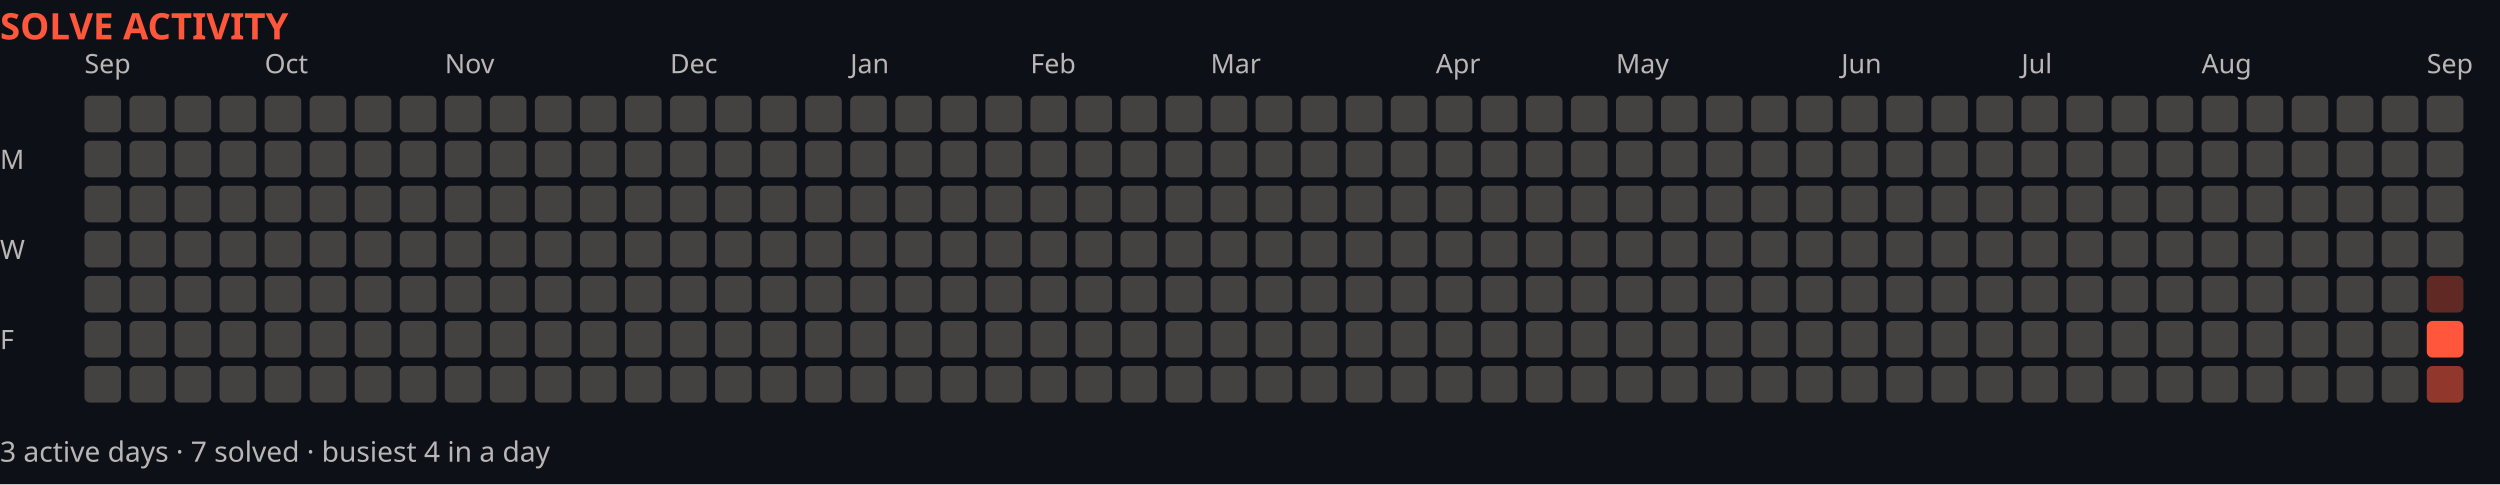
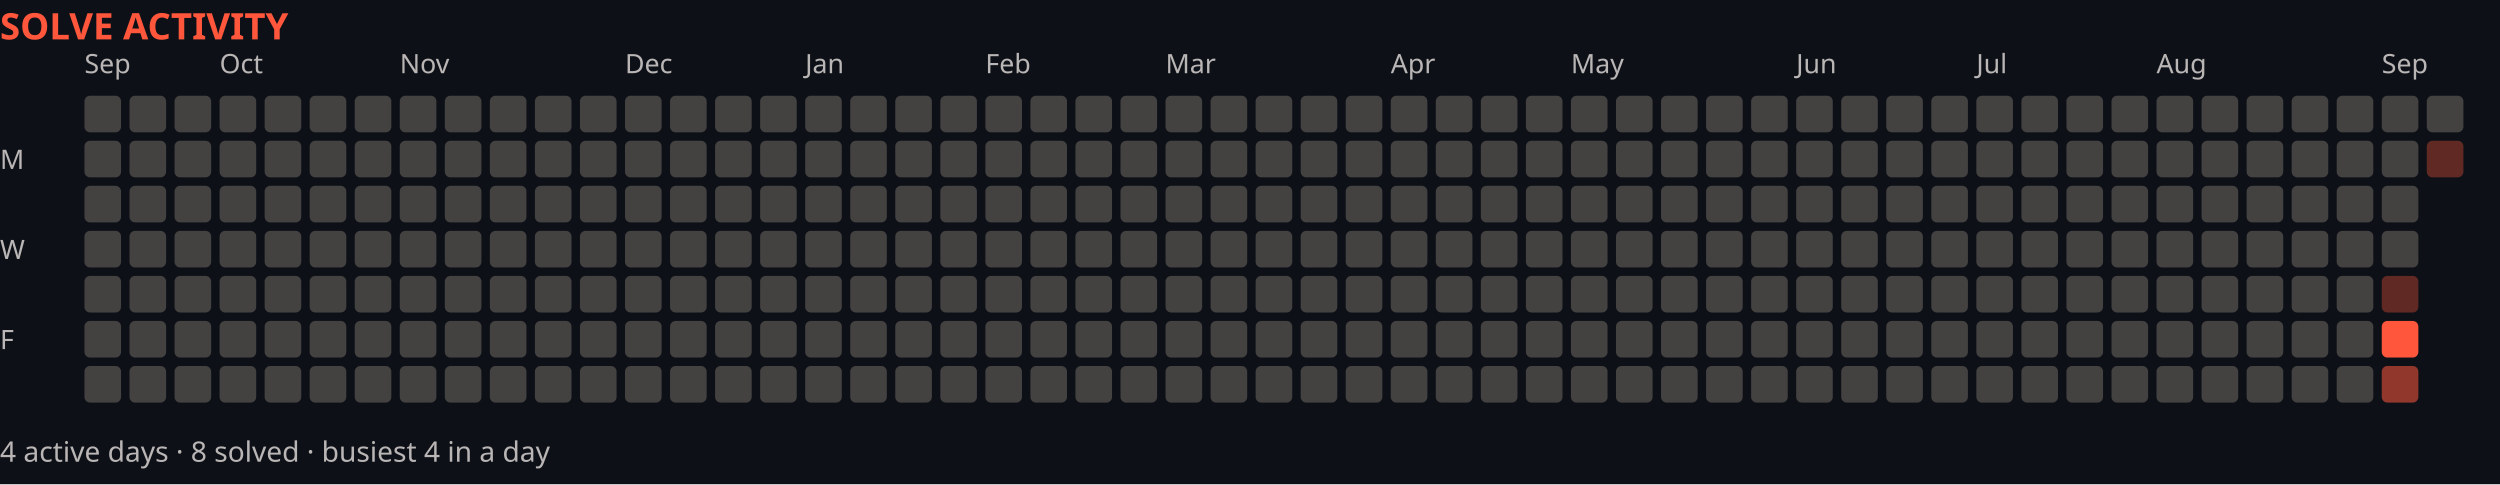
<svg xmlns="http://www.w3.org/2000/svg" width="888" height="172" viewBox="0 0 888 172" role="img" aria-label="Solve activity over the last year">
  <rect width="888" height="172" fill="#0d1117" />
  <text x="0" y="14" font-family="system-ui,sans-serif" font-size="13" font-weight="700" fill="#ff563c">SOLVE ACTIVITY</text>
  <text x="30" y="26" font-family="system-ui,sans-serif" font-size="9.5" fill="#bab6b6">Sep</text>
-   <text x="94" y="26" font-family="system-ui,sans-serif" font-size="9.5" fill="#bab6b6">Oct</text>
-   <text x="158" y="26" font-family="system-ui,sans-serif" font-size="9.5" fill="#bab6b6">Nov</text>
-   <text x="238" y="26" font-family="system-ui,sans-serif" font-size="9.5" fill="#bab6b6">Dec</text>
-   <text x="302" y="26" font-family="system-ui,sans-serif" font-size="9.5" fill="#bab6b6">Jan</text>
-   <text x="366" y="26" font-family="system-ui,sans-serif" font-size="9.5" fill="#bab6b6">Feb</text>
-   <text x="430" y="26" font-family="system-ui,sans-serif" font-size="9.5" fill="#bab6b6">Mar</text>
-   <text x="510" y="26" font-family="system-ui,sans-serif" font-size="9.5" fill="#bab6b6">Apr</text>
-   <text x="574" y="26" font-family="system-ui,sans-serif" font-size="9.5" fill="#bab6b6">May</text>
-   <text x="654" y="26" font-family="system-ui,sans-serif" font-size="9.5" fill="#bab6b6">Jun</text>
-   <text x="718" y="26" font-family="system-ui,sans-serif" font-size="9.5" fill="#bab6b6">Jul</text>
-   <text x="782" y="26" font-family="system-ui,sans-serif" font-size="9.5" fill="#bab6b6">Aug</text>
-   <text x="862" y="26" font-family="system-ui,sans-serif" font-size="9.5" fill="#bab6b6">Sep</text>
+   <text x="78" y="26" font-family="system-ui,sans-serif" font-size="9.5" fill="#bab6b6">Oct</text>
+   <text x="142" y="26" font-family="system-ui,sans-serif" font-size="9.5" fill="#bab6b6">Nov</text>
+   <text x="222" y="26" font-family="system-ui,sans-serif" font-size="9.5" fill="#bab6b6">Dec</text>
+   <text x="286" y="26" font-family="system-ui,sans-serif" font-size="9.5" fill="#bab6b6">Jan</text>
+   <text x="350" y="26" font-family="system-ui,sans-serif" font-size="9.5" fill="#bab6b6">Feb</text>
+   <text x="414" y="26" font-family="system-ui,sans-serif" font-size="9.5" fill="#bab6b6">Mar</text>
+   <text x="494" y="26" font-family="system-ui,sans-serif" font-size="9.5" fill="#bab6b6">Apr</text>
+   <text x="558" y="26" font-family="system-ui,sans-serif" font-size="9.5" fill="#bab6b6">May</text>
+   <text x="638" y="26" font-family="system-ui,sans-serif" font-size="9.5" fill="#bab6b6">Jun</text>
+   <text x="702" y="26" font-family="system-ui,sans-serif" font-size="9.5" fill="#bab6b6">Jul</text>
+   <text x="766" y="26" font-family="system-ui,sans-serif" font-size="9.5" fill="#bab6b6">Aug</text>
+   <text x="846" y="26" font-family="system-ui,sans-serif" font-size="9.5" fill="#bab6b6">Sep</text>
  <text x="0" y="60" font-family="system-ui,sans-serif" font-size="9.5" fill="#bab6b6">M</text>
  <text x="0" y="92" font-family="system-ui,sans-serif" font-size="9.5" fill="#bab6b6">W</text>
  <text x="0" y="124" font-family="system-ui,sans-serif" font-size="9.5" fill="#bab6b6">F</text>
  <rect x="30" y="34" width="13" height="13" fill="#444141" rx="2" />
  <rect x="30" y="50" width="13" height="13" fill="#444141" rx="2" />
  <rect x="30" y="66" width="13" height="13" fill="#444141" rx="2" />
  <rect x="30" y="82" width="13" height="13" fill="#444141" rx="2" />
  <rect x="30" y="98" width="13" height="13" fill="#444141" rx="2" />
  <rect x="30" y="114" width="13" height="13" fill="#444141" rx="2" />
  <rect x="30" y="130" width="13" height="13" fill="#444141" rx="2" />
  <rect x="46" y="34" width="13" height="13" fill="#444141" rx="2" />
  <rect x="46" y="50" width="13" height="13" fill="#444141" rx="2" />
  <rect x="46" y="66" width="13" height="13" fill="#444141" rx="2" />
  <rect x="46" y="82" width="13" height="13" fill="#444141" rx="2" />
  <rect x="46" y="98" width="13" height="13" fill="#444141" rx="2" />
  <rect x="46" y="114" width="13" height="13" fill="#444141" rx="2" />
  <rect x="46" y="130" width="13" height="13" fill="#444141" rx="2" />
  <rect x="62" y="34" width="13" height="13" fill="#444141" rx="2" />
  <rect x="62" y="50" width="13" height="13" fill="#444141" rx="2" />
  <rect x="62" y="66" width="13" height="13" fill="#444141" rx="2" />
  <rect x="62" y="82" width="13" height="13" fill="#444141" rx="2" />
  <rect x="62" y="98" width="13" height="13" fill="#444141" rx="2" />
  <rect x="62" y="114" width="13" height="13" fill="#444141" rx="2" />
  <rect x="62" y="130" width="13" height="13" fill="#444141" rx="2" />
  <rect x="78" y="34" width="13" height="13" fill="#444141" rx="2" />
  <rect x="78" y="50" width="13" height="13" fill="#444141" rx="2" />
  <rect x="78" y="66" width="13" height="13" fill="#444141" rx="2" />
  <rect x="78" y="82" width="13" height="13" fill="#444141" rx="2" />
  <rect x="78" y="98" width="13" height="13" fill="#444141" rx="2" />
  <rect x="78" y="114" width="13" height="13" fill="#444141" rx="2" />
  <rect x="78" y="130" width="13" height="13" fill="#444141" rx="2" />
  <rect x="94" y="34" width="13" height="13" fill="#444141" rx="2" />
  <rect x="94" y="50" width="13" height="13" fill="#444141" rx="2" />
  <rect x="94" y="66" width="13" height="13" fill="#444141" rx="2" />
  <rect x="94" y="82" width="13" height="13" fill="#444141" rx="2" />
  <rect x="94" y="98" width="13" height="13" fill="#444141" rx="2" />
  <rect x="94" y="114" width="13" height="13" fill="#444141" rx="2" />
  <rect x="94" y="130" width="13" height="13" fill="#444141" rx="2" />
  <rect x="110" y="34" width="13" height="13" fill="#444141" rx="2" />
  <rect x="110" y="50" width="13" height="13" fill="#444141" rx="2" />
  <rect x="110" y="66" width="13" height="13" fill="#444141" rx="2" />
  <rect x="110" y="82" width="13" height="13" fill="#444141" rx="2" />
  <rect x="110" y="98" width="13" height="13" fill="#444141" rx="2" />
  <rect x="110" y="114" width="13" height="13" fill="#444141" rx="2" />
  <rect x="110" y="130" width="13" height="13" fill="#444141" rx="2" />
  <rect x="126" y="34" width="13" height="13" fill="#444141" rx="2" />
  <rect x="126" y="50" width="13" height="13" fill="#444141" rx="2" />
  <rect x="126" y="66" width="13" height="13" fill="#444141" rx="2" />
  <rect x="126" y="82" width="13" height="13" fill="#444141" rx="2" />
  <rect x="126" y="98" width="13" height="13" fill="#444141" rx="2" />
  <rect x="126" y="114" width="13" height="13" fill="#444141" rx="2" />
  <rect x="126" y="130" width="13" height="13" fill="#444141" rx="2" />
  <rect x="142" y="34" width="13" height="13" fill="#444141" rx="2" />
  <rect x="142" y="50" width="13" height="13" fill="#444141" rx="2" />
  <rect x="142" y="66" width="13" height="13" fill="#444141" rx="2" />
  <rect x="142" y="82" width="13" height="13" fill="#444141" rx="2" />
  <rect x="142" y="98" width="13" height="13" fill="#444141" rx="2" />
  <rect x="142" y="114" width="13" height="13" fill="#444141" rx="2" />
  <rect x="142" y="130" width="13" height="13" fill="#444141" rx="2" />
  <rect x="158" y="34" width="13" height="13" fill="#444141" rx="2" />
  <rect x="158" y="50" width="13" height="13" fill="#444141" rx="2" />
  <rect x="158" y="66" width="13" height="13" fill="#444141" rx="2" />
  <rect x="158" y="82" width="13" height="13" fill="#444141" rx="2" />
  <rect x="158" y="98" width="13" height="13" fill="#444141" rx="2" />
  <rect x="158" y="114" width="13" height="13" fill="#444141" rx="2" />
  <rect x="158" y="130" width="13" height="13" fill="#444141" rx="2" />
  <rect x="174" y="34" width="13" height="13" fill="#444141" rx="2" />
  <rect x="174" y="50" width="13" height="13" fill="#444141" rx="2" />
  <rect x="174" y="66" width="13" height="13" fill="#444141" rx="2" />
  <rect x="174" y="82" width="13" height="13" fill="#444141" rx="2" />
  <rect x="174" y="98" width="13" height="13" fill="#444141" rx="2" />
  <rect x="174" y="114" width="13" height="13" fill="#444141" rx="2" />
  <rect x="174" y="130" width="13" height="13" fill="#444141" rx="2" />
  <rect x="190" y="34" width="13" height="13" fill="#444141" rx="2" />
  <rect x="190" y="50" width="13" height="13" fill="#444141" rx="2" />
  <rect x="190" y="66" width="13" height="13" fill="#444141" rx="2" />
  <rect x="190" y="82" width="13" height="13" fill="#444141" rx="2" />
  <rect x="190" y="98" width="13" height="13" fill="#444141" rx="2" />
  <rect x="190" y="114" width="13" height="13" fill="#444141" rx="2" />
  <rect x="190" y="130" width="13" height="13" fill="#444141" rx="2" />
  <rect x="206" y="34" width="13" height="13" fill="#444141" rx="2" />
  <rect x="206" y="50" width="13" height="13" fill="#444141" rx="2" />
  <rect x="206" y="66" width="13" height="13" fill="#444141" rx="2" />
  <rect x="206" y="82" width="13" height="13" fill="#444141" rx="2" />
  <rect x="206" y="98" width="13" height="13" fill="#444141" rx="2" />
  <rect x="206" y="114" width="13" height="13" fill="#444141" rx="2" />
  <rect x="206" y="130" width="13" height="13" fill="#444141" rx="2" />
  <rect x="222" y="34" width="13" height="13" fill="#444141" rx="2" />
  <rect x="222" y="50" width="13" height="13" fill="#444141" rx="2" />
  <rect x="222" y="66" width="13" height="13" fill="#444141" rx="2" />
  <rect x="222" y="82" width="13" height="13" fill="#444141" rx="2" />
  <rect x="222" y="98" width="13" height="13" fill="#444141" rx="2" />
  <rect x="222" y="114" width="13" height="13" fill="#444141" rx="2" />
  <rect x="222" y="130" width="13" height="13" fill="#444141" rx="2" />
  <rect x="238" y="34" width="13" height="13" fill="#444141" rx="2" />
  <rect x="238" y="50" width="13" height="13" fill="#444141" rx="2" />
  <rect x="238" y="66" width="13" height="13" fill="#444141" rx="2" />
  <rect x="238" y="82" width="13" height="13" fill="#444141" rx="2" />
  <rect x="238" y="98" width="13" height="13" fill="#444141" rx="2" />
  <rect x="238" y="114" width="13" height="13" fill="#444141" rx="2" />
  <rect x="238" y="130" width="13" height="13" fill="#444141" rx="2" />
  <rect x="254" y="34" width="13" height="13" fill="#444141" rx="2" />
  <rect x="254" y="50" width="13" height="13" fill="#444141" rx="2" />
  <rect x="254" y="66" width="13" height="13" fill="#444141" rx="2" />
  <rect x="254" y="82" width="13" height="13" fill="#444141" rx="2" />
  <rect x="254" y="98" width="13" height="13" fill="#444141" rx="2" />
  <rect x="254" y="114" width="13" height="13" fill="#444141" rx="2" />
  <rect x="254" y="130" width="13" height="13" fill="#444141" rx="2" />
  <rect x="270" y="34" width="13" height="13" fill="#444141" rx="2" />
  <rect x="270" y="50" width="13" height="13" fill="#444141" rx="2" />
  <rect x="270" y="66" width="13" height="13" fill="#444141" rx="2" />
  <rect x="270" y="82" width="13" height="13" fill="#444141" rx="2" />
  <rect x="270" y="98" width="13" height="13" fill="#444141" rx="2" />
  <rect x="270" y="114" width="13" height="13" fill="#444141" rx="2" />
  <rect x="270" y="130" width="13" height="13" fill="#444141" rx="2" />
  <rect x="286" y="34" width="13" height="13" fill="#444141" rx="2" />
  <rect x="286" y="50" width="13" height="13" fill="#444141" rx="2" />
  <rect x="286" y="66" width="13" height="13" fill="#444141" rx="2" />
  <rect x="286" y="82" width="13" height="13" fill="#444141" rx="2" />
  <rect x="286" y="98" width="13" height="13" fill="#444141" rx="2" />
  <rect x="286" y="114" width="13" height="13" fill="#444141" rx="2" />
  <rect x="286" y="130" width="13" height="13" fill="#444141" rx="2" />
  <rect x="302" y="34" width="13" height="13" fill="#444141" rx="2" />
  <rect x="302" y="50" width="13" height="13" fill="#444141" rx="2" />
  <rect x="302" y="66" width="13" height="13" fill="#444141" rx="2" />
  <rect x="302" y="82" width="13" height="13" fill="#444141" rx="2" />
  <rect x="302" y="98" width="13" height="13" fill="#444141" rx="2" />
  <rect x="302" y="114" width="13" height="13" fill="#444141" rx="2" />
  <rect x="302" y="130" width="13" height="13" fill="#444141" rx="2" />
  <rect x="318" y="34" width="13" height="13" fill="#444141" rx="2" />
  <rect x="318" y="50" width="13" height="13" fill="#444141" rx="2" />
  <rect x="318" y="66" width="13" height="13" fill="#444141" rx="2" />
  <rect x="318" y="82" width="13" height="13" fill="#444141" rx="2" />
  <rect x="318" y="98" width="13" height="13" fill="#444141" rx="2" />
  <rect x="318" y="114" width="13" height="13" fill="#444141" rx="2" />
  <rect x="318" y="130" width="13" height="13" fill="#444141" rx="2" />
  <rect x="334" y="34" width="13" height="13" fill="#444141" rx="2" />
  <rect x="334" y="50" width="13" height="13" fill="#444141" rx="2" />
  <rect x="334" y="66" width="13" height="13" fill="#444141" rx="2" />
  <rect x="334" y="82" width="13" height="13" fill="#444141" rx="2" />
  <rect x="334" y="98" width="13" height="13" fill="#444141" rx="2" />
  <rect x="334" y="114" width="13" height="13" fill="#444141" rx="2" />
  <rect x="334" y="130" width="13" height="13" fill="#444141" rx="2" />
  <rect x="350" y="34" width="13" height="13" fill="#444141" rx="2" />
  <rect x="350" y="50" width="13" height="13" fill="#444141" rx="2" />
  <rect x="350" y="66" width="13" height="13" fill="#444141" rx="2" />
  <rect x="350" y="82" width="13" height="13" fill="#444141" rx="2" />
  <rect x="350" y="98" width="13" height="13" fill="#444141" rx="2" />
  <rect x="350" y="114" width="13" height="13" fill="#444141" rx="2" />
  <rect x="350" y="130" width="13" height="13" fill="#444141" rx="2" />
  <rect x="366" y="34" width="13" height="13" fill="#444141" rx="2" />
  <rect x="366" y="50" width="13" height="13" fill="#444141" rx="2" />
  <rect x="366" y="66" width="13" height="13" fill="#444141" rx="2" />
  <rect x="366" y="82" width="13" height="13" fill="#444141" rx="2" />
  <rect x="366" y="98" width="13" height="13" fill="#444141" rx="2" />
  <rect x="366" y="114" width="13" height="13" fill="#444141" rx="2" />
  <rect x="366" y="130" width="13" height="13" fill="#444141" rx="2" />
  <rect x="382" y="34" width="13" height="13" fill="#444141" rx="2" />
  <rect x="382" y="50" width="13" height="13" fill="#444141" rx="2" />
  <rect x="382" y="66" width="13" height="13" fill="#444141" rx="2" />
  <rect x="382" y="82" width="13" height="13" fill="#444141" rx="2" />
  <rect x="382" y="98" width="13" height="13" fill="#444141" rx="2" />
  <rect x="382" y="114" width="13" height="13" fill="#444141" rx="2" />
  <rect x="382" y="130" width="13" height="13" fill="#444141" rx="2" />
  <rect x="398" y="34" width="13" height="13" fill="#444141" rx="2" />
  <rect x="398" y="50" width="13" height="13" fill="#444141" rx="2" />
  <rect x="398" y="66" width="13" height="13" fill="#444141" rx="2" />
  <rect x="398" y="82" width="13" height="13" fill="#444141" rx="2" />
  <rect x="398" y="98" width="13" height="13" fill="#444141" rx="2" />
  <rect x="398" y="114" width="13" height="13" fill="#444141" rx="2" />
  <rect x="398" y="130" width="13" height="13" fill="#444141" rx="2" />
  <rect x="414" y="34" width="13" height="13" fill="#444141" rx="2" />
  <rect x="414" y="50" width="13" height="13" fill="#444141" rx="2" />
  <rect x="414" y="66" width="13" height="13" fill="#444141" rx="2" />
  <rect x="414" y="82" width="13" height="13" fill="#444141" rx="2" />
  <rect x="414" y="98" width="13" height="13" fill="#444141" rx="2" />
  <rect x="414" y="114" width="13" height="13" fill="#444141" rx="2" />
  <rect x="414" y="130" width="13" height="13" fill="#444141" rx="2" />
  <rect x="430" y="34" width="13" height="13" fill="#444141" rx="2" />
  <rect x="430" y="50" width="13" height="13" fill="#444141" rx="2" />
  <rect x="430" y="66" width="13" height="13" fill="#444141" rx="2" />
  <rect x="430" y="82" width="13" height="13" fill="#444141" rx="2" />
  <rect x="430" y="98" width="13" height="13" fill="#444141" rx="2" />
  <rect x="430" y="114" width="13" height="13" fill="#444141" rx="2" />
  <rect x="430" y="130" width="13" height="13" fill="#444141" rx="2" />
  <rect x="446" y="34" width="13" height="13" fill="#444141" rx="2" />
  <rect x="446" y="50" width="13" height="13" fill="#444141" rx="2" />
  <rect x="446" y="66" width="13" height="13" fill="#444141" rx="2" />
  <rect x="446" y="82" width="13" height="13" fill="#444141" rx="2" />
  <rect x="446" y="98" width="13" height="13" fill="#444141" rx="2" />
  <rect x="446" y="114" width="13" height="13" fill="#444141" rx="2" />
  <rect x="446" y="130" width="13" height="13" fill="#444141" rx="2" />
  <rect x="462" y="34" width="13" height="13" fill="#444141" rx="2" />
  <rect x="462" y="50" width="13" height="13" fill="#444141" rx="2" />
  <rect x="462" y="66" width="13" height="13" fill="#444141" rx="2" />
  <rect x="462" y="82" width="13" height="13" fill="#444141" rx="2" />
  <rect x="462" y="98" width="13" height="13" fill="#444141" rx="2" />
  <rect x="462" y="114" width="13" height="13" fill="#444141" rx="2" />
  <rect x="462" y="130" width="13" height="13" fill="#444141" rx="2" />
  <rect x="478" y="34" width="13" height="13" fill="#444141" rx="2" />
  <rect x="478" y="50" width="13" height="13" fill="#444141" rx="2" />
  <rect x="478" y="66" width="13" height="13" fill="#444141" rx="2" />
  <rect x="478" y="82" width="13" height="13" fill="#444141" rx="2" />
  <rect x="478" y="98" width="13" height="13" fill="#444141" rx="2" />
  <rect x="478" y="114" width="13" height="13" fill="#444141" rx="2" />
  <rect x="478" y="130" width="13" height="13" fill="#444141" rx="2" />
  <rect x="494" y="34" width="13" height="13" fill="#444141" rx="2" />
  <rect x="494" y="50" width="13" height="13" fill="#444141" rx="2" />
  <rect x="494" y="66" width="13" height="13" fill="#444141" rx="2" />
  <rect x="494" y="82" width="13" height="13" fill="#444141" rx="2" />
  <rect x="494" y="98" width="13" height="13" fill="#444141" rx="2" />
  <rect x="494" y="114" width="13" height="13" fill="#444141" rx="2" />
  <rect x="494" y="130" width="13" height="13" fill="#444141" rx="2" />
  <rect x="510" y="34" width="13" height="13" fill="#444141" rx="2" />
  <rect x="510" y="50" width="13" height="13" fill="#444141" rx="2" />
  <rect x="510" y="66" width="13" height="13" fill="#444141" rx="2" />
  <rect x="510" y="82" width="13" height="13" fill="#444141" rx="2" />
  <rect x="510" y="98" width="13" height="13" fill="#444141" rx="2" />
  <rect x="510" y="114" width="13" height="13" fill="#444141" rx="2" />
  <rect x="510" y="130" width="13" height="13" fill="#444141" rx="2" />
  <rect x="526" y="34" width="13" height="13" fill="#444141" rx="2" />
  <rect x="526" y="50" width="13" height="13" fill="#444141" rx="2" />
  <rect x="526" y="66" width="13" height="13" fill="#444141" rx="2" />
  <rect x="526" y="82" width="13" height="13" fill="#444141" rx="2" />
  <rect x="526" y="98" width="13" height="13" fill="#444141" rx="2" />
  <rect x="526" y="114" width="13" height="13" fill="#444141" rx="2" />
  <rect x="526" y="130" width="13" height="13" fill="#444141" rx="2" />
  <rect x="542" y="34" width="13" height="13" fill="#444141" rx="2" />
  <rect x="542" y="50" width="13" height="13" fill="#444141" rx="2" />
  <rect x="542" y="66" width="13" height="13" fill="#444141" rx="2" />
  <rect x="542" y="82" width="13" height="13" fill="#444141" rx="2" />
  <rect x="542" y="98" width="13" height="13" fill="#444141" rx="2" />
  <rect x="542" y="114" width="13" height="13" fill="#444141" rx="2" />
  <rect x="542" y="130" width="13" height="13" fill="#444141" rx="2" />
  <rect x="558" y="34" width="13" height="13" fill="#444141" rx="2" />
  <rect x="558" y="50" width="13" height="13" fill="#444141" rx="2" />
  <rect x="558" y="66" width="13" height="13" fill="#444141" rx="2" />
  <rect x="558" y="82" width="13" height="13" fill="#444141" rx="2" />
  <rect x="558" y="98" width="13" height="13" fill="#444141" rx="2" />
  <rect x="558" y="114" width="13" height="13" fill="#444141" rx="2" />
  <rect x="558" y="130" width="13" height="13" fill="#444141" rx="2" />
  <rect x="574" y="34" width="13" height="13" fill="#444141" rx="2" />
  <rect x="574" y="50" width="13" height="13" fill="#444141" rx="2" />
  <rect x="574" y="66" width="13" height="13" fill="#444141" rx="2" />
  <rect x="574" y="82" width="13" height="13" fill="#444141" rx="2" />
  <rect x="574" y="98" width="13" height="13" fill="#444141" rx="2" />
  <rect x="574" y="114" width="13" height="13" fill="#444141" rx="2" />
  <rect x="574" y="130" width="13" height="13" fill="#444141" rx="2" />
  <rect x="590" y="34" width="13" height="13" fill="#444141" rx="2" />
  <rect x="590" y="50" width="13" height="13" fill="#444141" rx="2" />
  <rect x="590" y="66" width="13" height="13" fill="#444141" rx="2" />
  <rect x="590" y="82" width="13" height="13" fill="#444141" rx="2" />
  <rect x="590" y="98" width="13" height="13" fill="#444141" rx="2" />
  <rect x="590" y="114" width="13" height="13" fill="#444141" rx="2" />
  <rect x="590" y="130" width="13" height="13" fill="#444141" rx="2" />
  <rect x="606" y="34" width="13" height="13" fill="#444141" rx="2" />
  <rect x="606" y="50" width="13" height="13" fill="#444141" rx="2" />
  <rect x="606" y="66" width="13" height="13" fill="#444141" rx="2" />
  <rect x="606" y="82" width="13" height="13" fill="#444141" rx="2" />
  <rect x="606" y="98" width="13" height="13" fill="#444141" rx="2" />
  <rect x="606" y="114" width="13" height="13" fill="#444141" rx="2" />
  <rect x="606" y="130" width="13" height="13" fill="#444141" rx="2" />
  <rect x="622" y="34" width="13" height="13" fill="#444141" rx="2" />
  <rect x="622" y="50" width="13" height="13" fill="#444141" rx="2" />
  <rect x="622" y="66" width="13" height="13" fill="#444141" rx="2" />
  <rect x="622" y="82" width="13" height="13" fill="#444141" rx="2" />
  <rect x="622" y="98" width="13" height="13" fill="#444141" rx="2" />
  <rect x="622" y="114" width="13" height="13" fill="#444141" rx="2" />
  <rect x="622" y="130" width="13" height="13" fill="#444141" rx="2" />
  <rect x="638" y="34" width="13" height="13" fill="#444141" rx="2" />
  <rect x="638" y="50" width="13" height="13" fill="#444141" rx="2" />
  <rect x="638" y="66" width="13" height="13" fill="#444141" rx="2" />
  <rect x="638" y="82" width="13" height="13" fill="#444141" rx="2" />
  <rect x="638" y="98" width="13" height="13" fill="#444141" rx="2" />
  <rect x="638" y="114" width="13" height="13" fill="#444141" rx="2" />
  <rect x="638" y="130" width="13" height="13" fill="#444141" rx="2" />
  <rect x="654" y="34" width="13" height="13" fill="#444141" rx="2" />
  <rect x="654" y="50" width="13" height="13" fill="#444141" rx="2" />
  <rect x="654" y="66" width="13" height="13" fill="#444141" rx="2" />
  <rect x="654" y="82" width="13" height="13" fill="#444141" rx="2" />
  <rect x="654" y="98" width="13" height="13" fill="#444141" rx="2" />
  <rect x="654" y="114" width="13" height="13" fill="#444141" rx="2" />
  <rect x="654" y="130" width="13" height="13" fill="#444141" rx="2" />
  <rect x="670" y="34" width="13" height="13" fill="#444141" rx="2" />
  <rect x="670" y="50" width="13" height="13" fill="#444141" rx="2" />
  <rect x="670" y="66" width="13" height="13" fill="#444141" rx="2" />
  <rect x="670" y="82" width="13" height="13" fill="#444141" rx="2" />
  <rect x="670" y="98" width="13" height="13" fill="#444141" rx="2" />
  <rect x="670" y="114" width="13" height="13" fill="#444141" rx="2" />
  <rect x="670" y="130" width="13" height="13" fill="#444141" rx="2" />
  <rect x="686" y="34" width="13" height="13" fill="#444141" rx="2" />
  <rect x="686" y="50" width="13" height="13" fill="#444141" rx="2" />
  <rect x="686" y="66" width="13" height="13" fill="#444141" rx="2" />
  <rect x="686" y="82" width="13" height="13" fill="#444141" rx="2" />
  <rect x="686" y="98" width="13" height="13" fill="#444141" rx="2" />
  <rect x="686" y="114" width="13" height="13" fill="#444141" rx="2" />
  <rect x="686" y="130" width="13" height="13" fill="#444141" rx="2" />
  <rect x="702" y="34" width="13" height="13" fill="#444141" rx="2" />
  <rect x="702" y="50" width="13" height="13" fill="#444141" rx="2" />
  <rect x="702" y="66" width="13" height="13" fill="#444141" rx="2" />
  <rect x="702" y="82" width="13" height="13" fill="#444141" rx="2" />
  <rect x="702" y="98" width="13" height="13" fill="#444141" rx="2" />
  <rect x="702" y="114" width="13" height="13" fill="#444141" rx="2" />
  <rect x="702" y="130" width="13" height="13" fill="#444141" rx="2" />
  <rect x="718" y="34" width="13" height="13" fill="#444141" rx="2" />
  <rect x="718" y="50" width="13" height="13" fill="#444141" rx="2" />
  <rect x="718" y="66" width="13" height="13" fill="#444141" rx="2" />
  <rect x="718" y="82" width="13" height="13" fill="#444141" rx="2" />
  <rect x="718" y="98" width="13" height="13" fill="#444141" rx="2" />
  <rect x="718" y="114" width="13" height="13" fill="#444141" rx="2" />
  <rect x="718" y="130" width="13" height="13" fill="#444141" rx="2" />
  <rect x="734" y="34" width="13" height="13" fill="#444141" rx="2" />
  <rect x="734" y="50" width="13" height="13" fill="#444141" rx="2" />
  <rect x="734" y="66" width="13" height="13" fill="#444141" rx="2" />
  <rect x="734" y="82" width="13" height="13" fill="#444141" rx="2" />
  <rect x="734" y="98" width="13" height="13" fill="#444141" rx="2" />
  <rect x="734" y="114" width="13" height="13" fill="#444141" rx="2" />
  <rect x="734" y="130" width="13" height="13" fill="#444141" rx="2" />
  <rect x="750" y="34" width="13" height="13" fill="#444141" rx="2" />
  <rect x="750" y="50" width="13" height="13" fill="#444141" rx="2" />
  <rect x="750" y="66" width="13" height="13" fill="#444141" rx="2" />
  <rect x="750" y="82" width="13" height="13" fill="#444141" rx="2" />
  <rect x="750" y="98" width="13" height="13" fill="#444141" rx="2" />
  <rect x="750" y="114" width="13" height="13" fill="#444141" rx="2" />
  <rect x="750" y="130" width="13" height="13" fill="#444141" rx="2" />
  <rect x="766" y="34" width="13" height="13" fill="#444141" rx="2" />
  <rect x="766" y="50" width="13" height="13" fill="#444141" rx="2" />
  <rect x="766" y="66" width="13" height="13" fill="#444141" rx="2" />
  <rect x="766" y="82" width="13" height="13" fill="#444141" rx="2" />
  <rect x="766" y="98" width="13" height="13" fill="#444141" rx="2" />
  <rect x="766" y="114" width="13" height="13" fill="#444141" rx="2" />
  <rect x="766" y="130" width="13" height="13" fill="#444141" rx="2" />
  <rect x="782" y="34" width="13" height="13" fill="#444141" rx="2" />
  <rect x="782" y="50" width="13" height="13" fill="#444141" rx="2" />
  <rect x="782" y="66" width="13" height="13" fill="#444141" rx="2" />
  <rect x="782" y="82" width="13" height="13" fill="#444141" rx="2" />
  <rect x="782" y="98" width="13" height="13" fill="#444141" rx="2" />
  <rect x="782" y="114" width="13" height="13" fill="#444141" rx="2" />
  <rect x="782" y="130" width="13" height="13" fill="#444141" rx="2" />
  <rect x="798" y="34" width="13" height="13" fill="#444141" rx="2" />
  <rect x="798" y="50" width="13" height="13" fill="#444141" rx="2" />
  <rect x="798" y="66" width="13" height="13" fill="#444141" rx="2" />
  <rect x="798" y="82" width="13" height="13" fill="#444141" rx="2" />
  <rect x="798" y="98" width="13" height="13" fill="#444141" rx="2" />
  <rect x="798" y="114" width="13" height="13" fill="#444141" rx="2" />
  <rect x="798" y="130" width="13" height="13" fill="#444141" rx="2" />
  <rect x="814" y="34" width="13" height="13" fill="#444141" rx="2" />
  <rect x="814" y="50" width="13" height="13" fill="#444141" rx="2" />
  <rect x="814" y="66" width="13" height="13" fill="#444141" rx="2" />
  <rect x="814" y="82" width="13" height="13" fill="#444141" rx="2" />
  <rect x="814" y="98" width="13" height="13" fill="#444141" rx="2" />
  <rect x="814" y="114" width="13" height="13" fill="#444141" rx="2" />
  <rect x="814" y="130" width="13" height="13" fill="#444141" rx="2" />
  <rect x="830" y="34" width="13" height="13" fill="#444141" rx="2" />
  <rect x="830" y="50" width="13" height="13" fill="#444141" rx="2" />
  <rect x="830" y="66" width="13" height="13" fill="#444141" rx="2" />
  <rect x="830" y="82" width="13" height="13" fill="#444141" rx="2" />
  <rect x="830" y="98" width="13" height="13" fill="#444141" rx="2" />
  <rect x="830" y="114" width="13" height="13" fill="#444141" rx="2" />
  <rect x="830" y="130" width="13" height="13" fill="#444141" rx="2" />
  <rect x="846" y="34" width="13" height="13" fill="#444141" rx="2" />
  <rect x="846" y="50" width="13" height="13" fill="#444141" rx="2" />
  <rect x="846" y="66" width="13" height="13" fill="#444141" rx="2" />
  <rect x="846" y="82" width="13" height="13" fill="#444141" rx="2" />
-   <rect x="846" y="98" width="13" height="13" fill="#444141" rx="2" />
-   <rect x="846" y="114" width="13" height="13" fill="#444141" rx="2" />
-   <rect x="846" y="130" width="13" height="13" fill="#444141" rx="2" />
+   <rect x="846" y="98" width="13" height="13" fill="#ff563c59" rx="2" />
+   <rect x="846" y="114" width="13" height="13" fill="#ff563c" rx="2" />
+   <rect x="846" y="130" width="13" height="13" fill="#ff563c8c" rx="2" />
  <rect x="862" y="34" width="13" height="13" fill="#444141" rx="2" />
-   <rect x="862" y="50" width="13" height="13" fill="#444141" rx="2" />
-   <rect x="862" y="66" width="13" height="13" fill="#444141" rx="2" />
-   <rect x="862" y="82" width="13" height="13" fill="#444141" rx="2" />
-   <rect x="862" y="98" width="13" height="13" fill="#ff563c59" rx="2" />
-   <rect x="862" y="114" width="13" height="13" fill="#ff563c" rx="2" />
-   <rect x="862" y="130" width="13" height="13" fill="#ff563c8c" rx="2" />
-   <text x="0" y="164" font-family="system-ui,sans-serif" font-size="10" fill="#bab6b6">3 active days · 7 solved · busiest 4 in a day</text>
+   <rect x="862" y="50" width="13" height="13" fill="#ff563c59" rx="2" />
+   <text x="0" y="164" font-family="system-ui,sans-serif" font-size="10" fill="#bab6b6">4 active days · 8 solved · busiest 4 in a day</text>
</svg>
